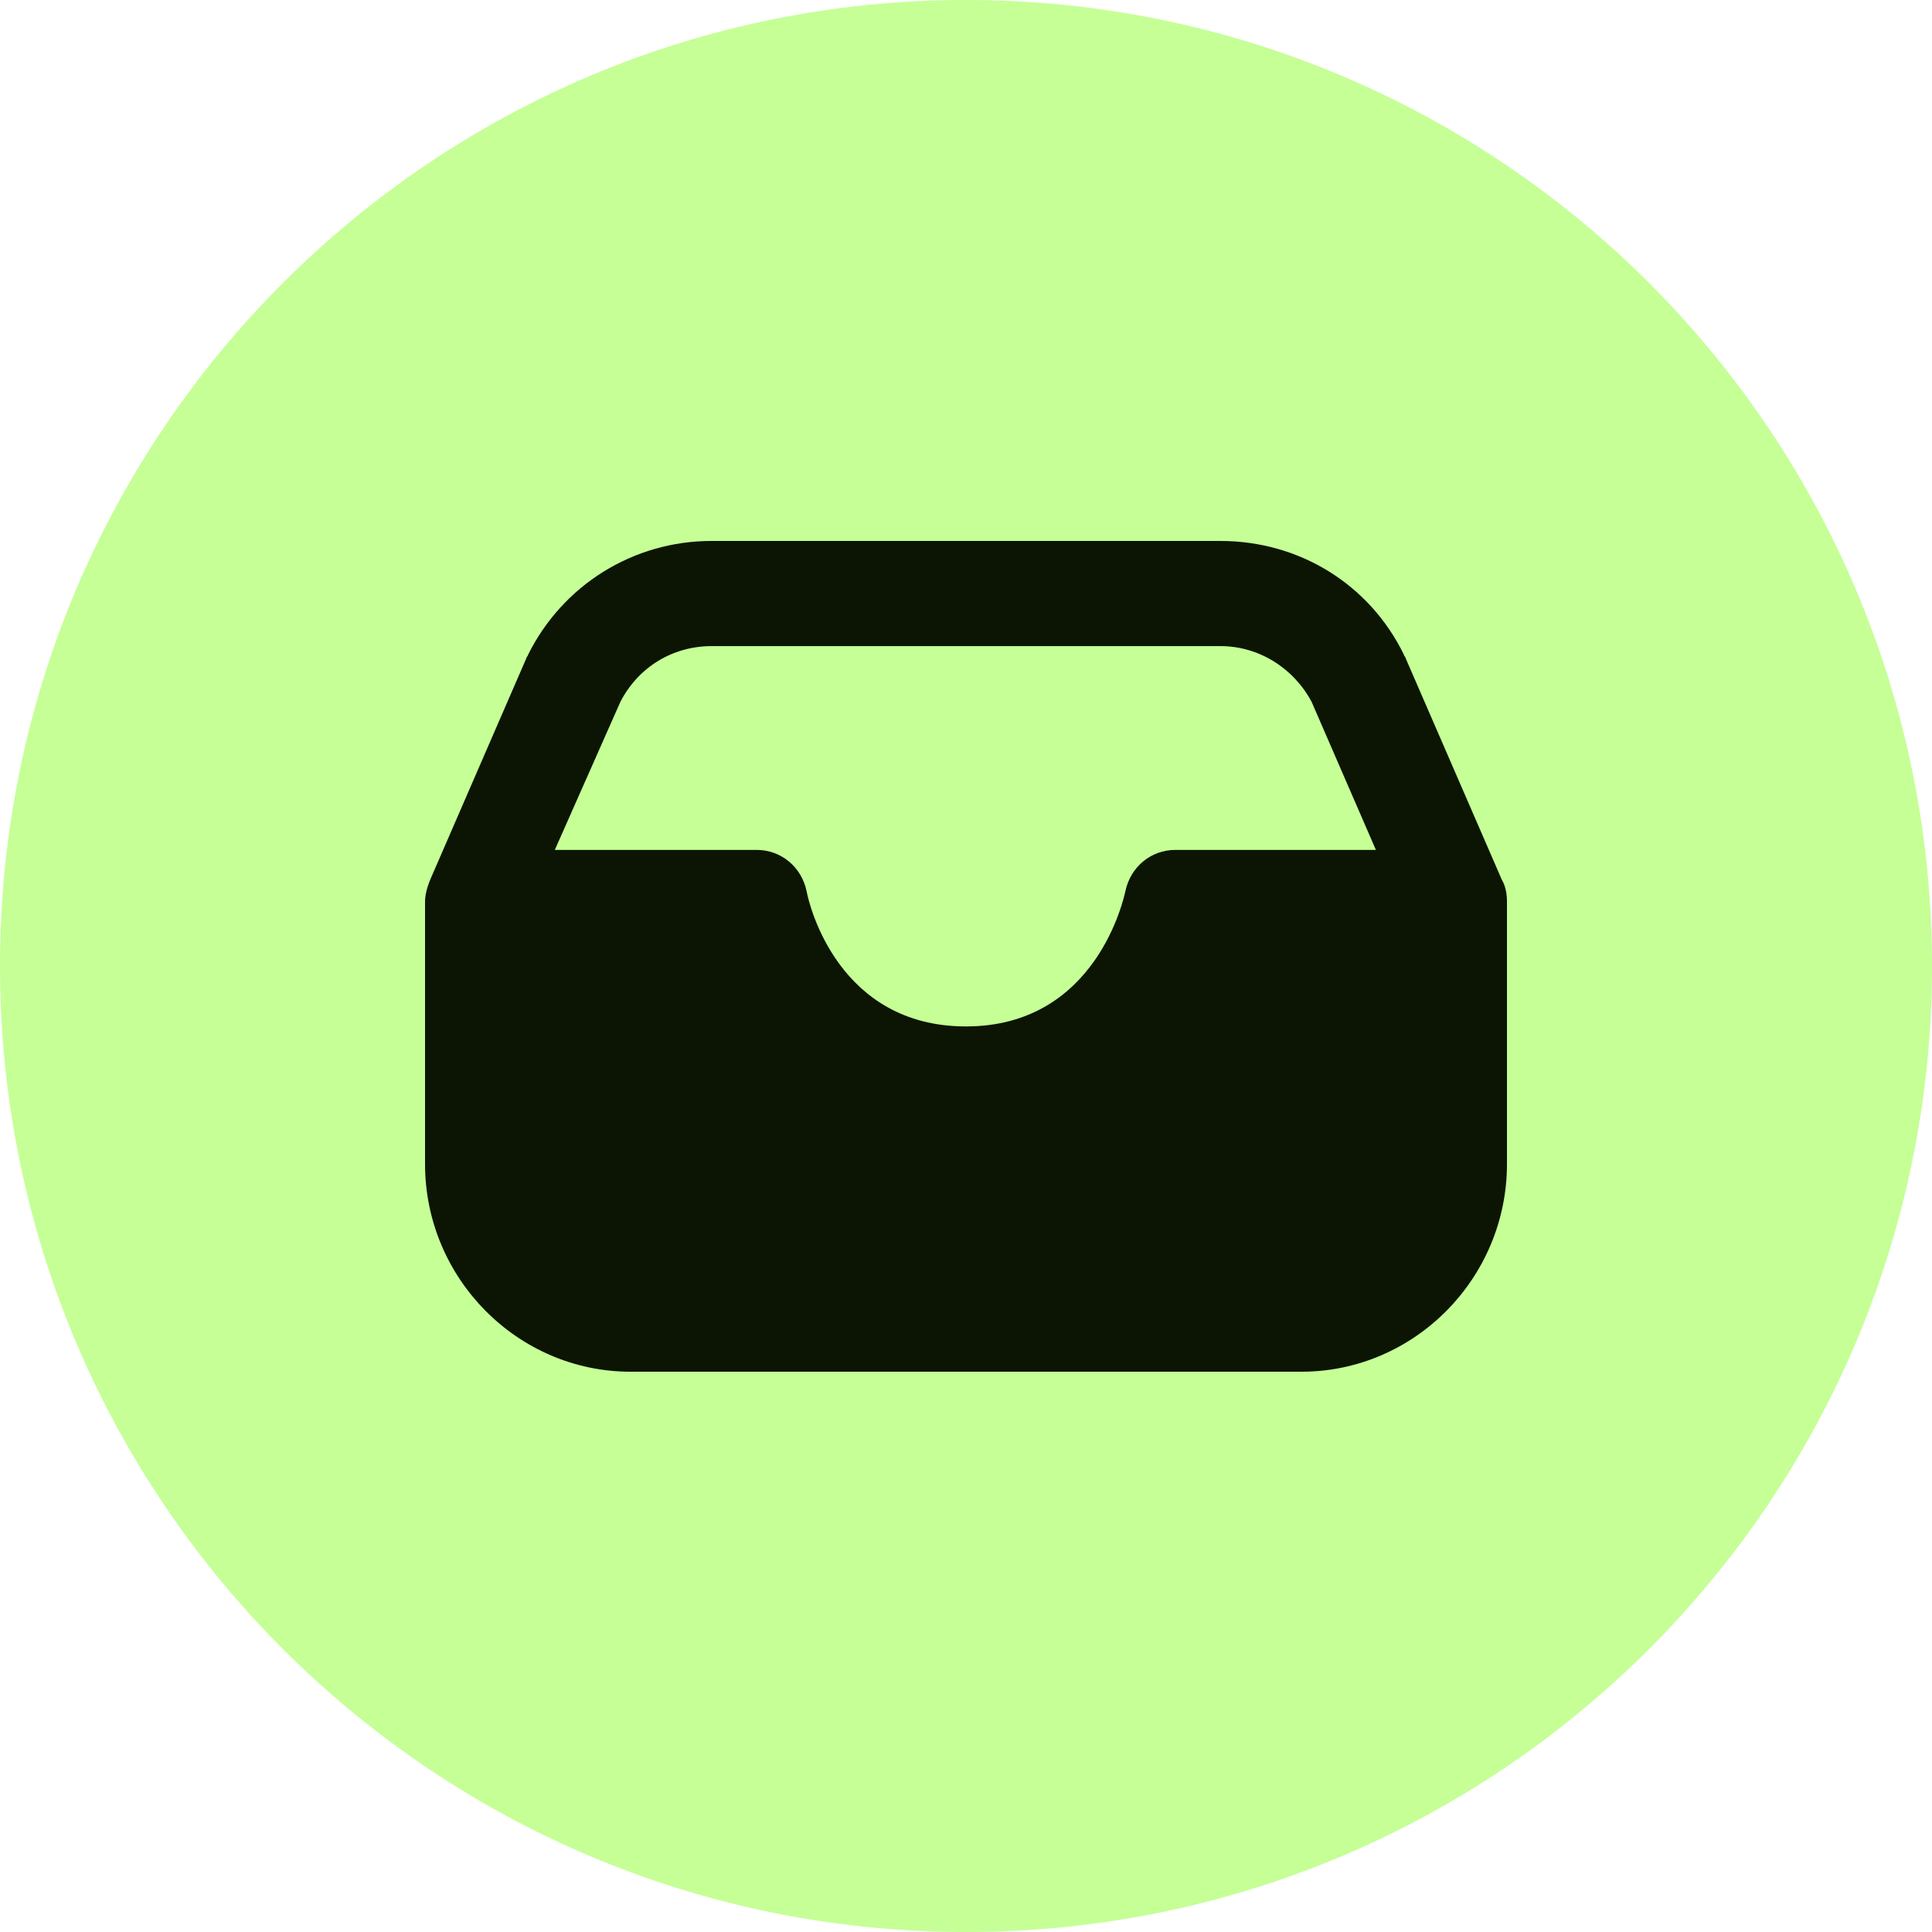
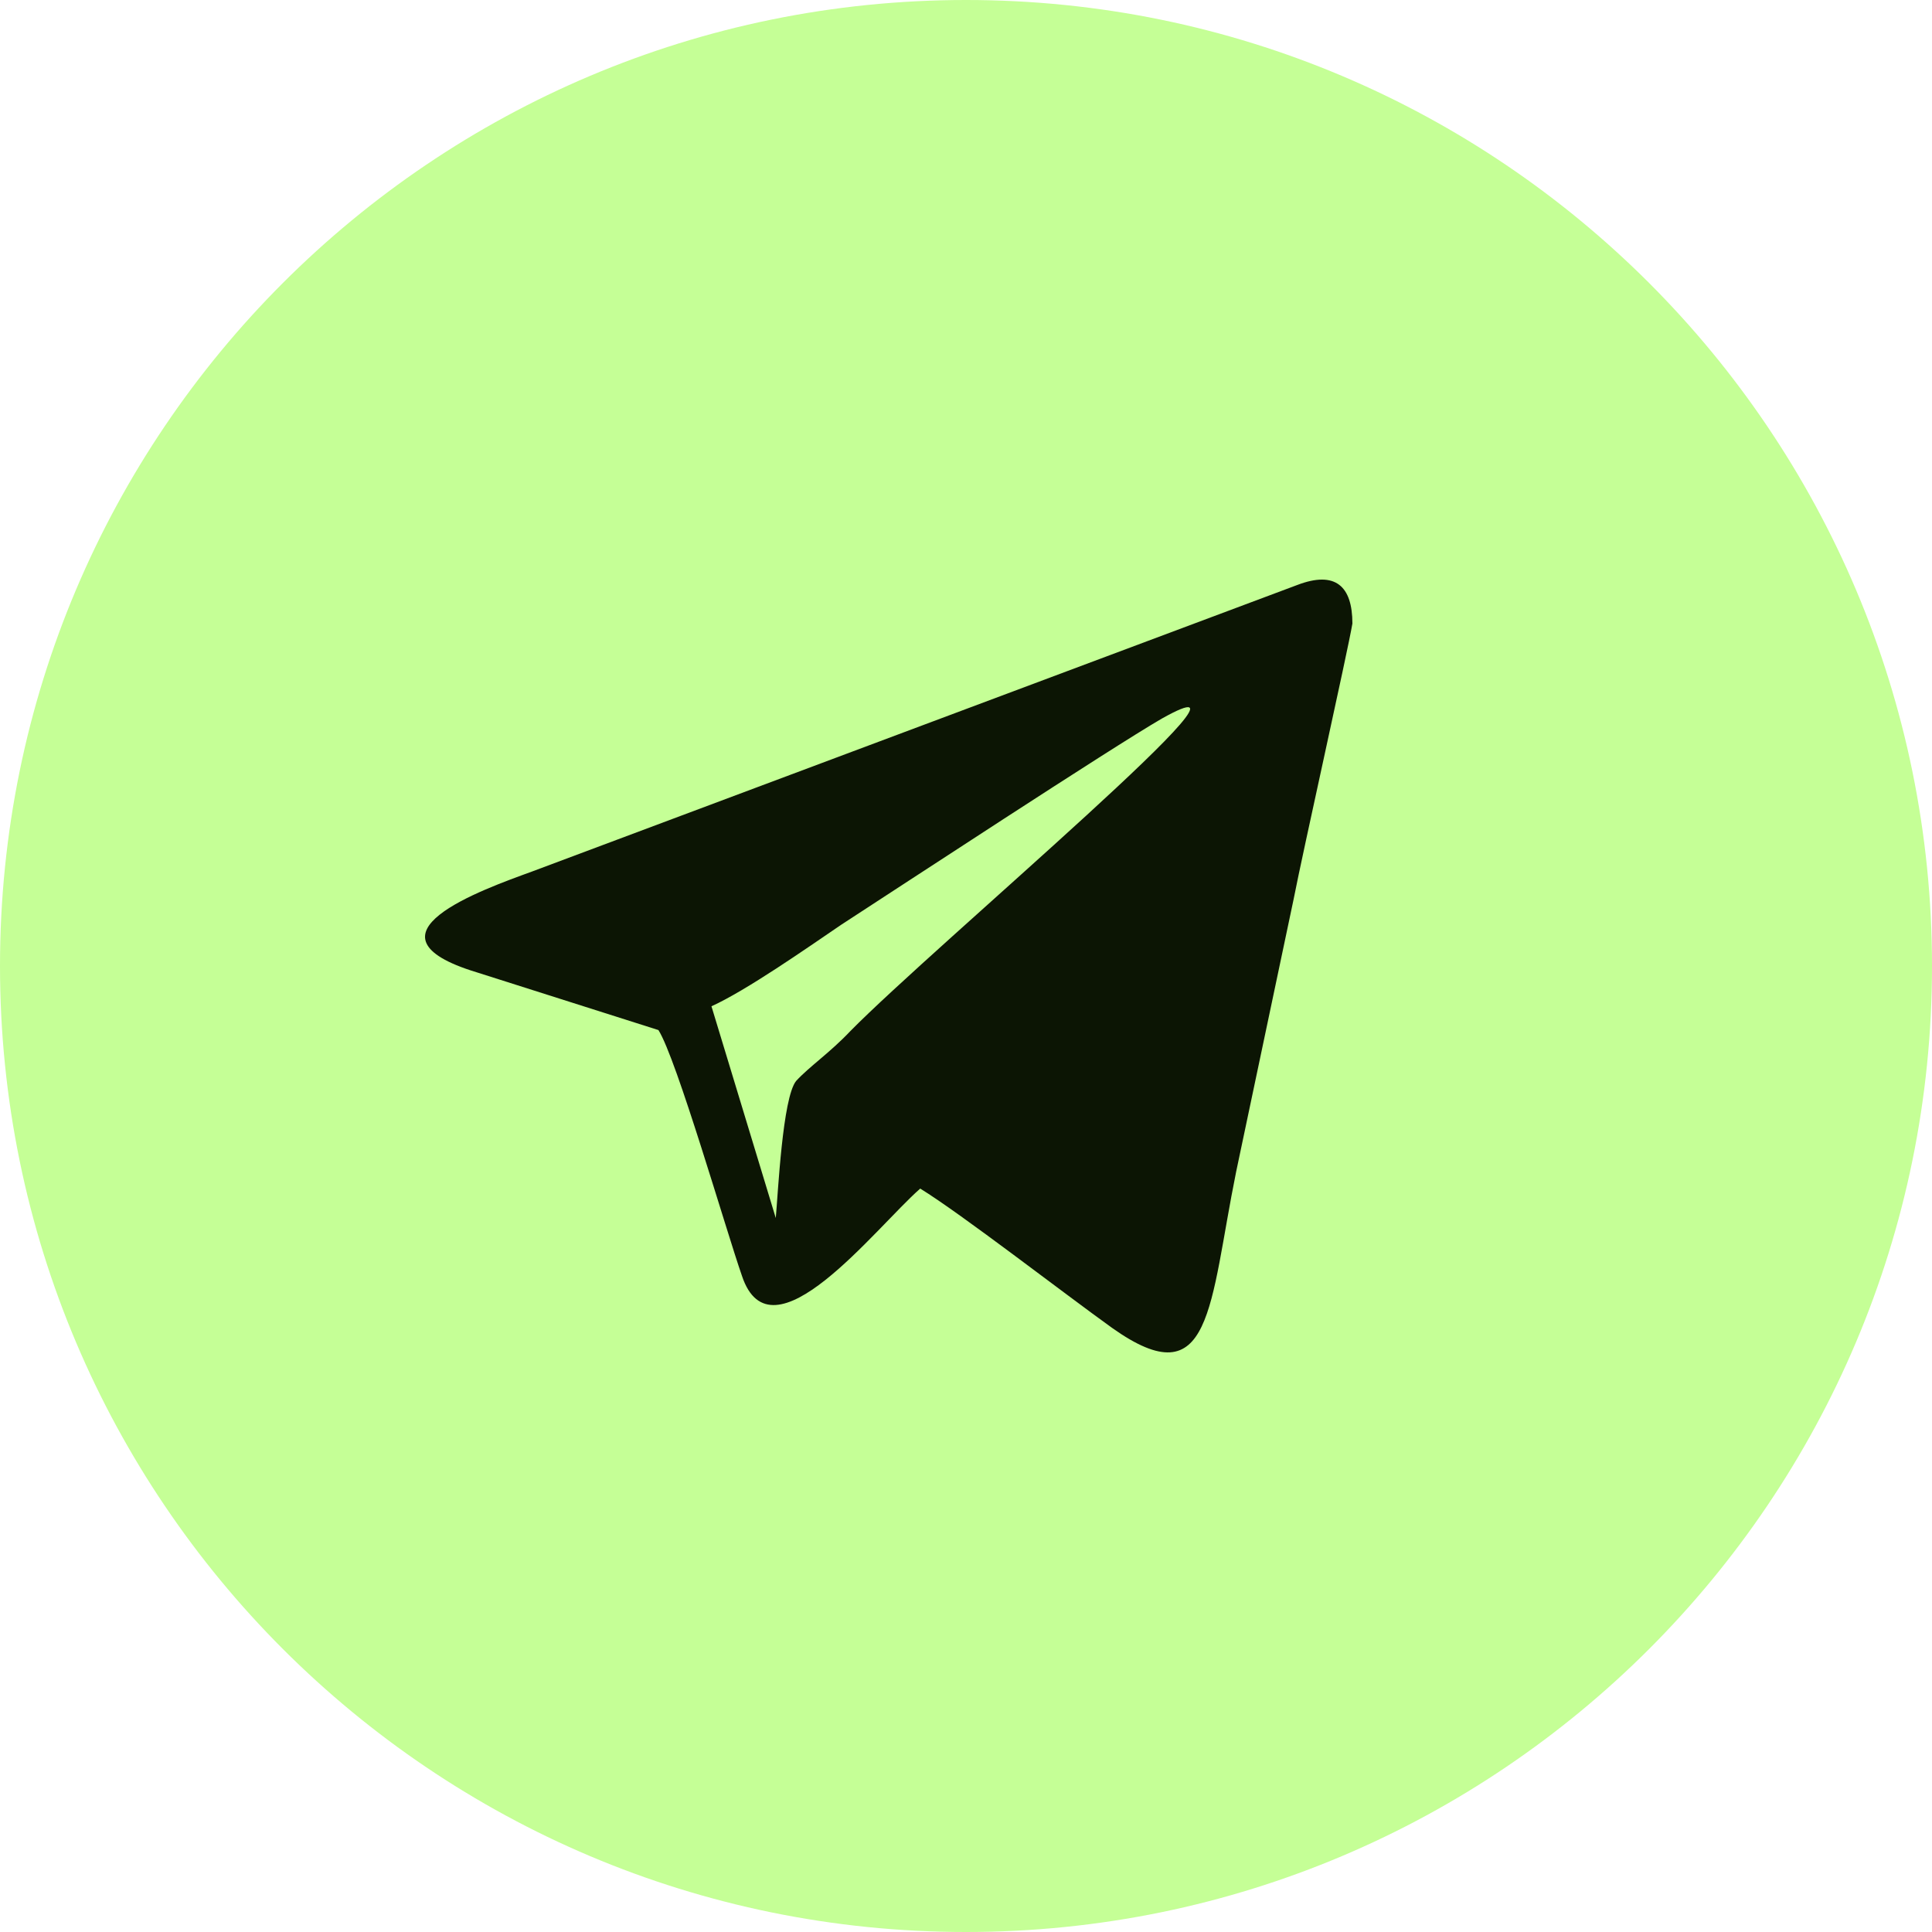
<svg xmlns="http://www.w3.org/2000/svg" width="100" height="100" viewBox="0 0 100 100" fill="none">
-   <g id="Frame 5134">
+   <g id="Frame 5135">
    <rect width="100" height="100" rx="50" fill="#C5FF96" />
-     <path id="Vector" d="M72.746 34.047C72.746 33.98 72.679 33.98 72.679 33.913C70.884 30.217 67.226 28 63.169 28H36.831C32.774 28 29.116 30.284 27.321 33.913C27.321 33.98 27.254 33.98 27.254 34.047L22.266 45.536C22.133 45.872 22 46.275 22 46.678V60.25C22 66.162 26.789 71 32.641 71H67.359C73.211 71 78 66.162 78 60.25V46.678C78 46.275 77.933 45.872 77.734 45.536L72.746 34.047ZM32.109 36.331C33.04 34.517 34.836 33.442 36.831 33.442H63.169C65.164 33.442 66.96 34.584 67.891 36.331L71.216 43.991H60.841C59.577 43.991 58.513 44.864 58.247 46.141C58.181 46.409 56.784 53.128 50 53.128C43.416 53.128 41.886 46.88 41.753 46.141C41.487 44.864 40.423 43.991 39.159 43.991H28.717L32.109 36.331Z" fill="#0C1504" />
+     <path id="Vector" fill-rule="evenodd" clip-rule="evenodd" d="M36.825 52.085C38.635 51.264 41.731 49.096 43.541 47.865C46.52 45.931 57.501 38.722 60.129 37.198C66.904 33.388 48.331 48.978 44.009 53.374C42.957 54.488 41.906 55.191 41.205 55.953C40.504 56.832 40.271 61.755 40.154 63.045L36.825 52.085ZM70 32.275C69.766 33.681 67.43 44.114 66.963 46.517C65.97 51.264 64.977 55.895 63.984 60.642C62.582 67.558 62.758 72.422 57.559 68.73C55.106 66.972 49.733 62.81 47.63 61.521C45.294 63.572 39.92 70.606 38.402 66.034C37.584 63.69 35.014 54.781 34.08 53.316L24.676 50.327C18.309 48.392 24.968 46.048 27.538 45.11L67.138 30.282C69.124 29.52 70 30.341 70 32.275Z" fill="#0C1504" />
  </g>
</svg>
